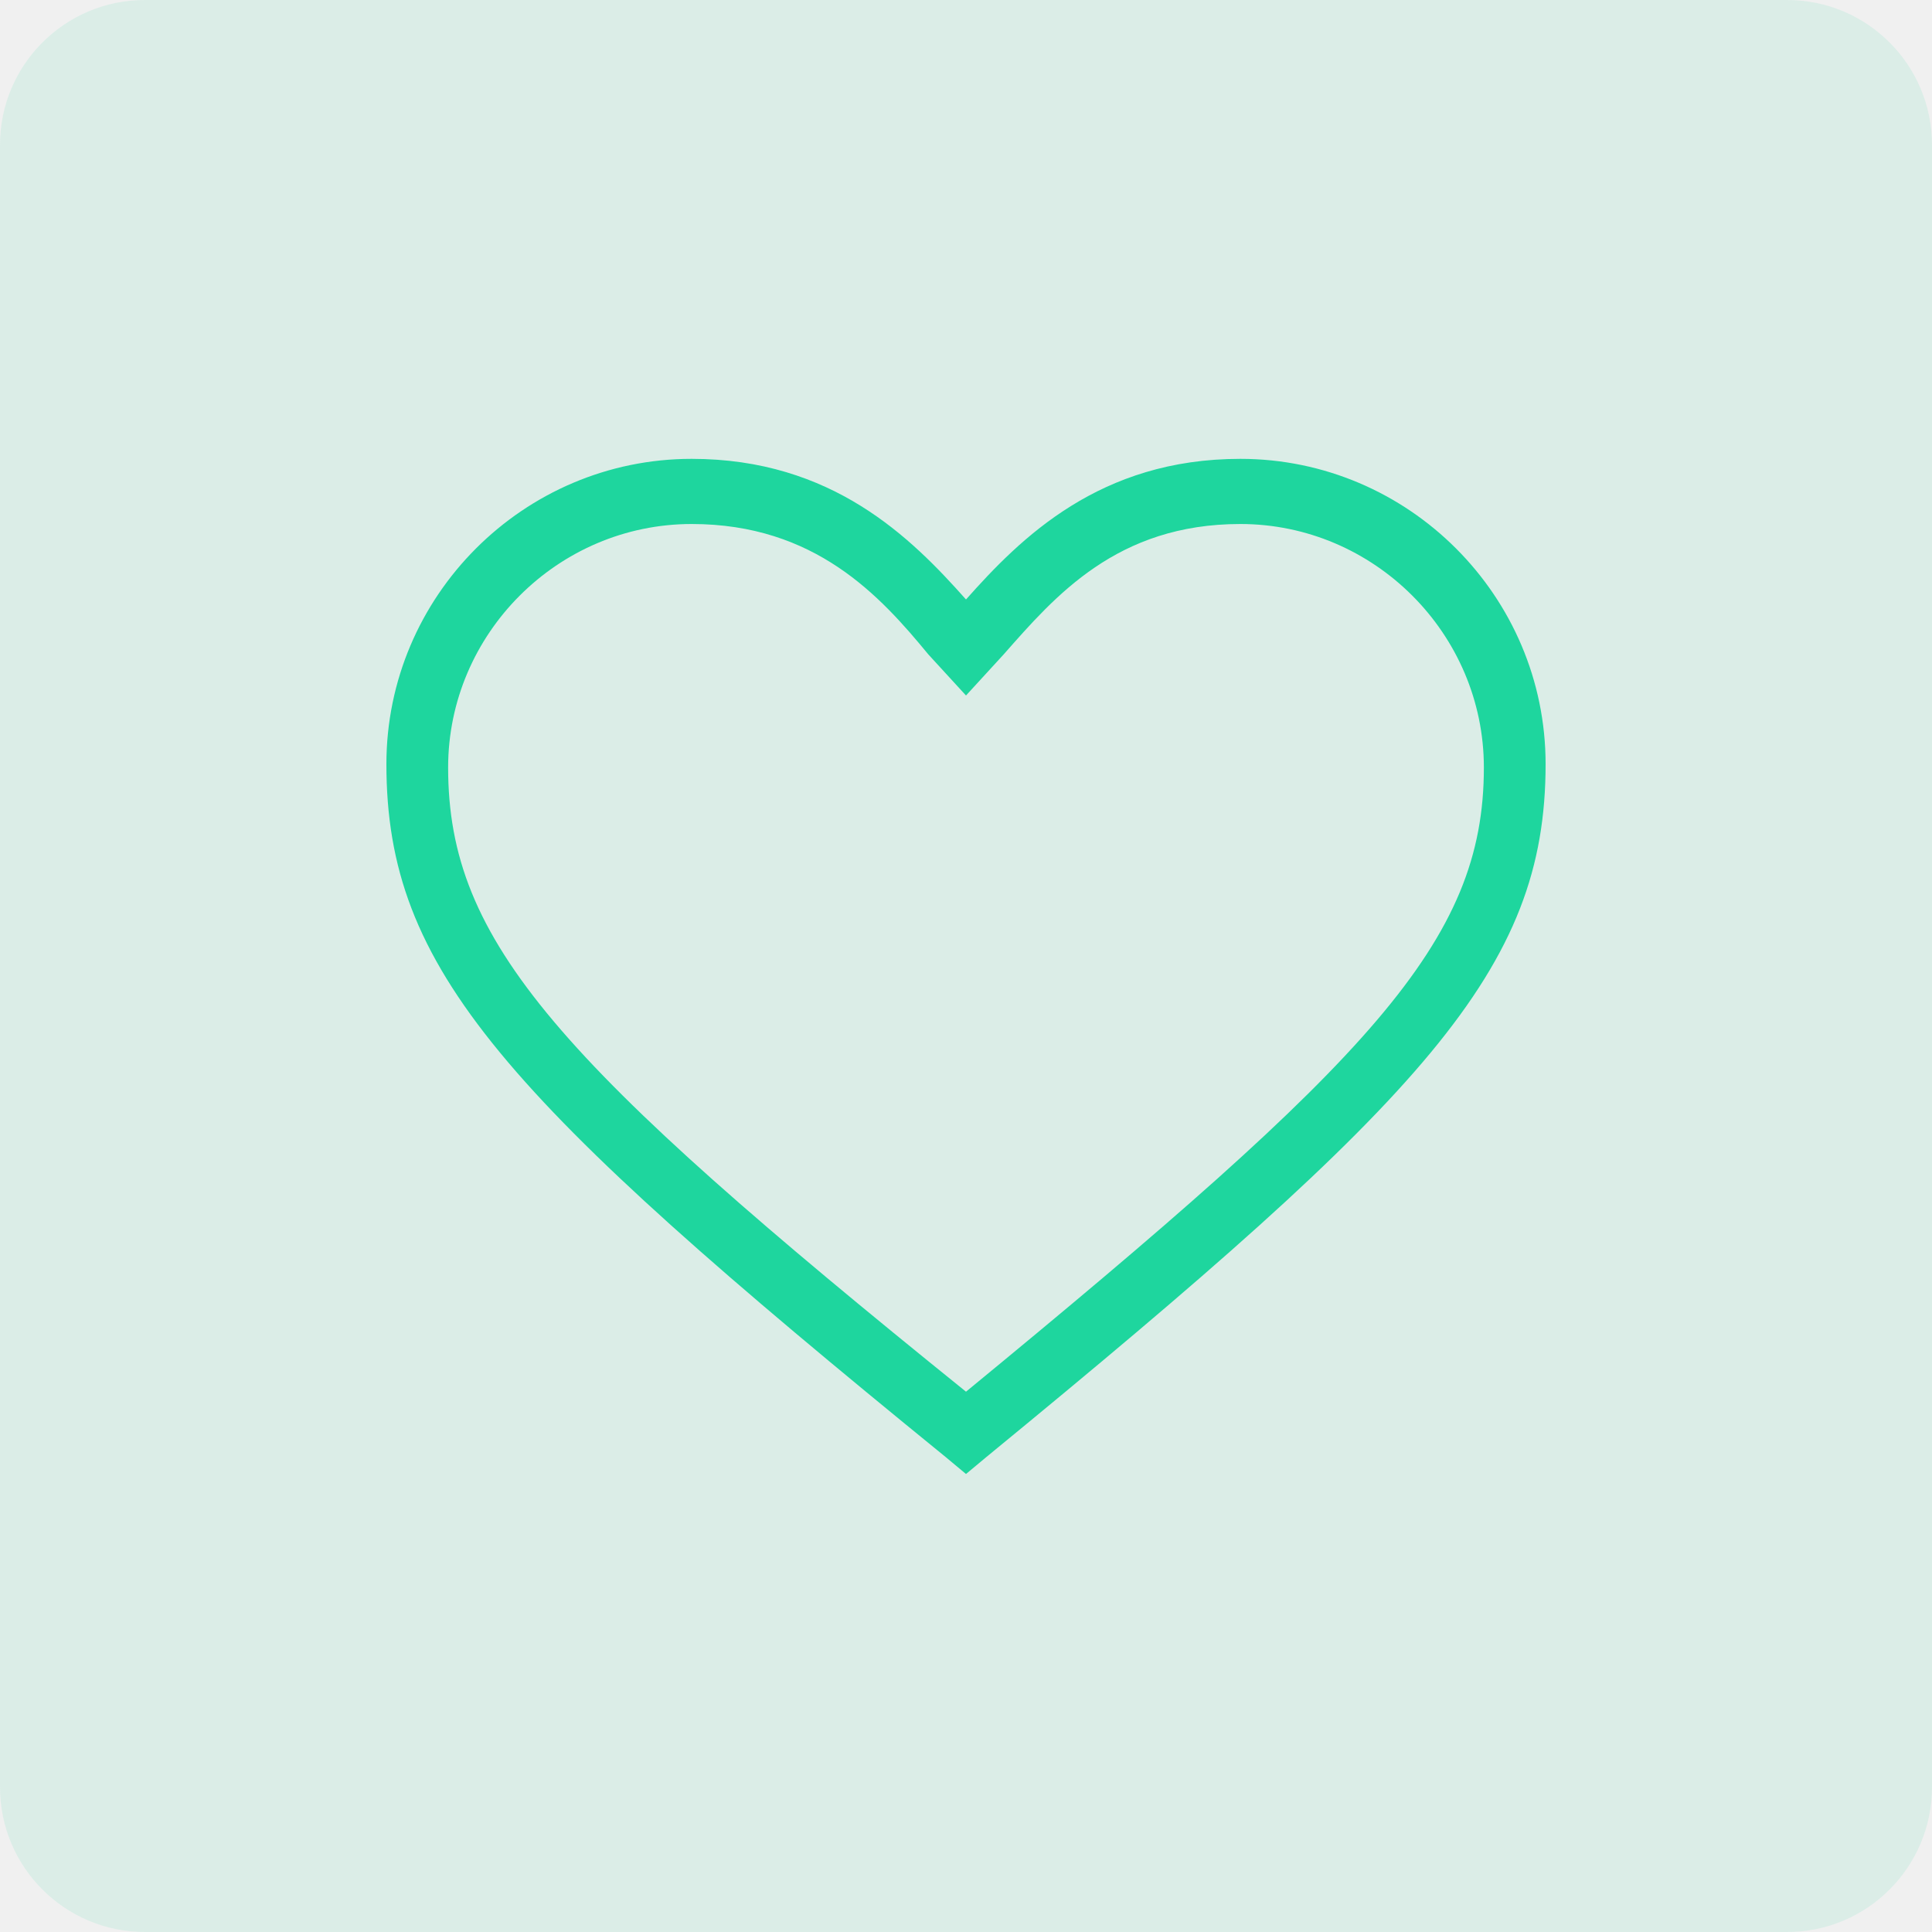
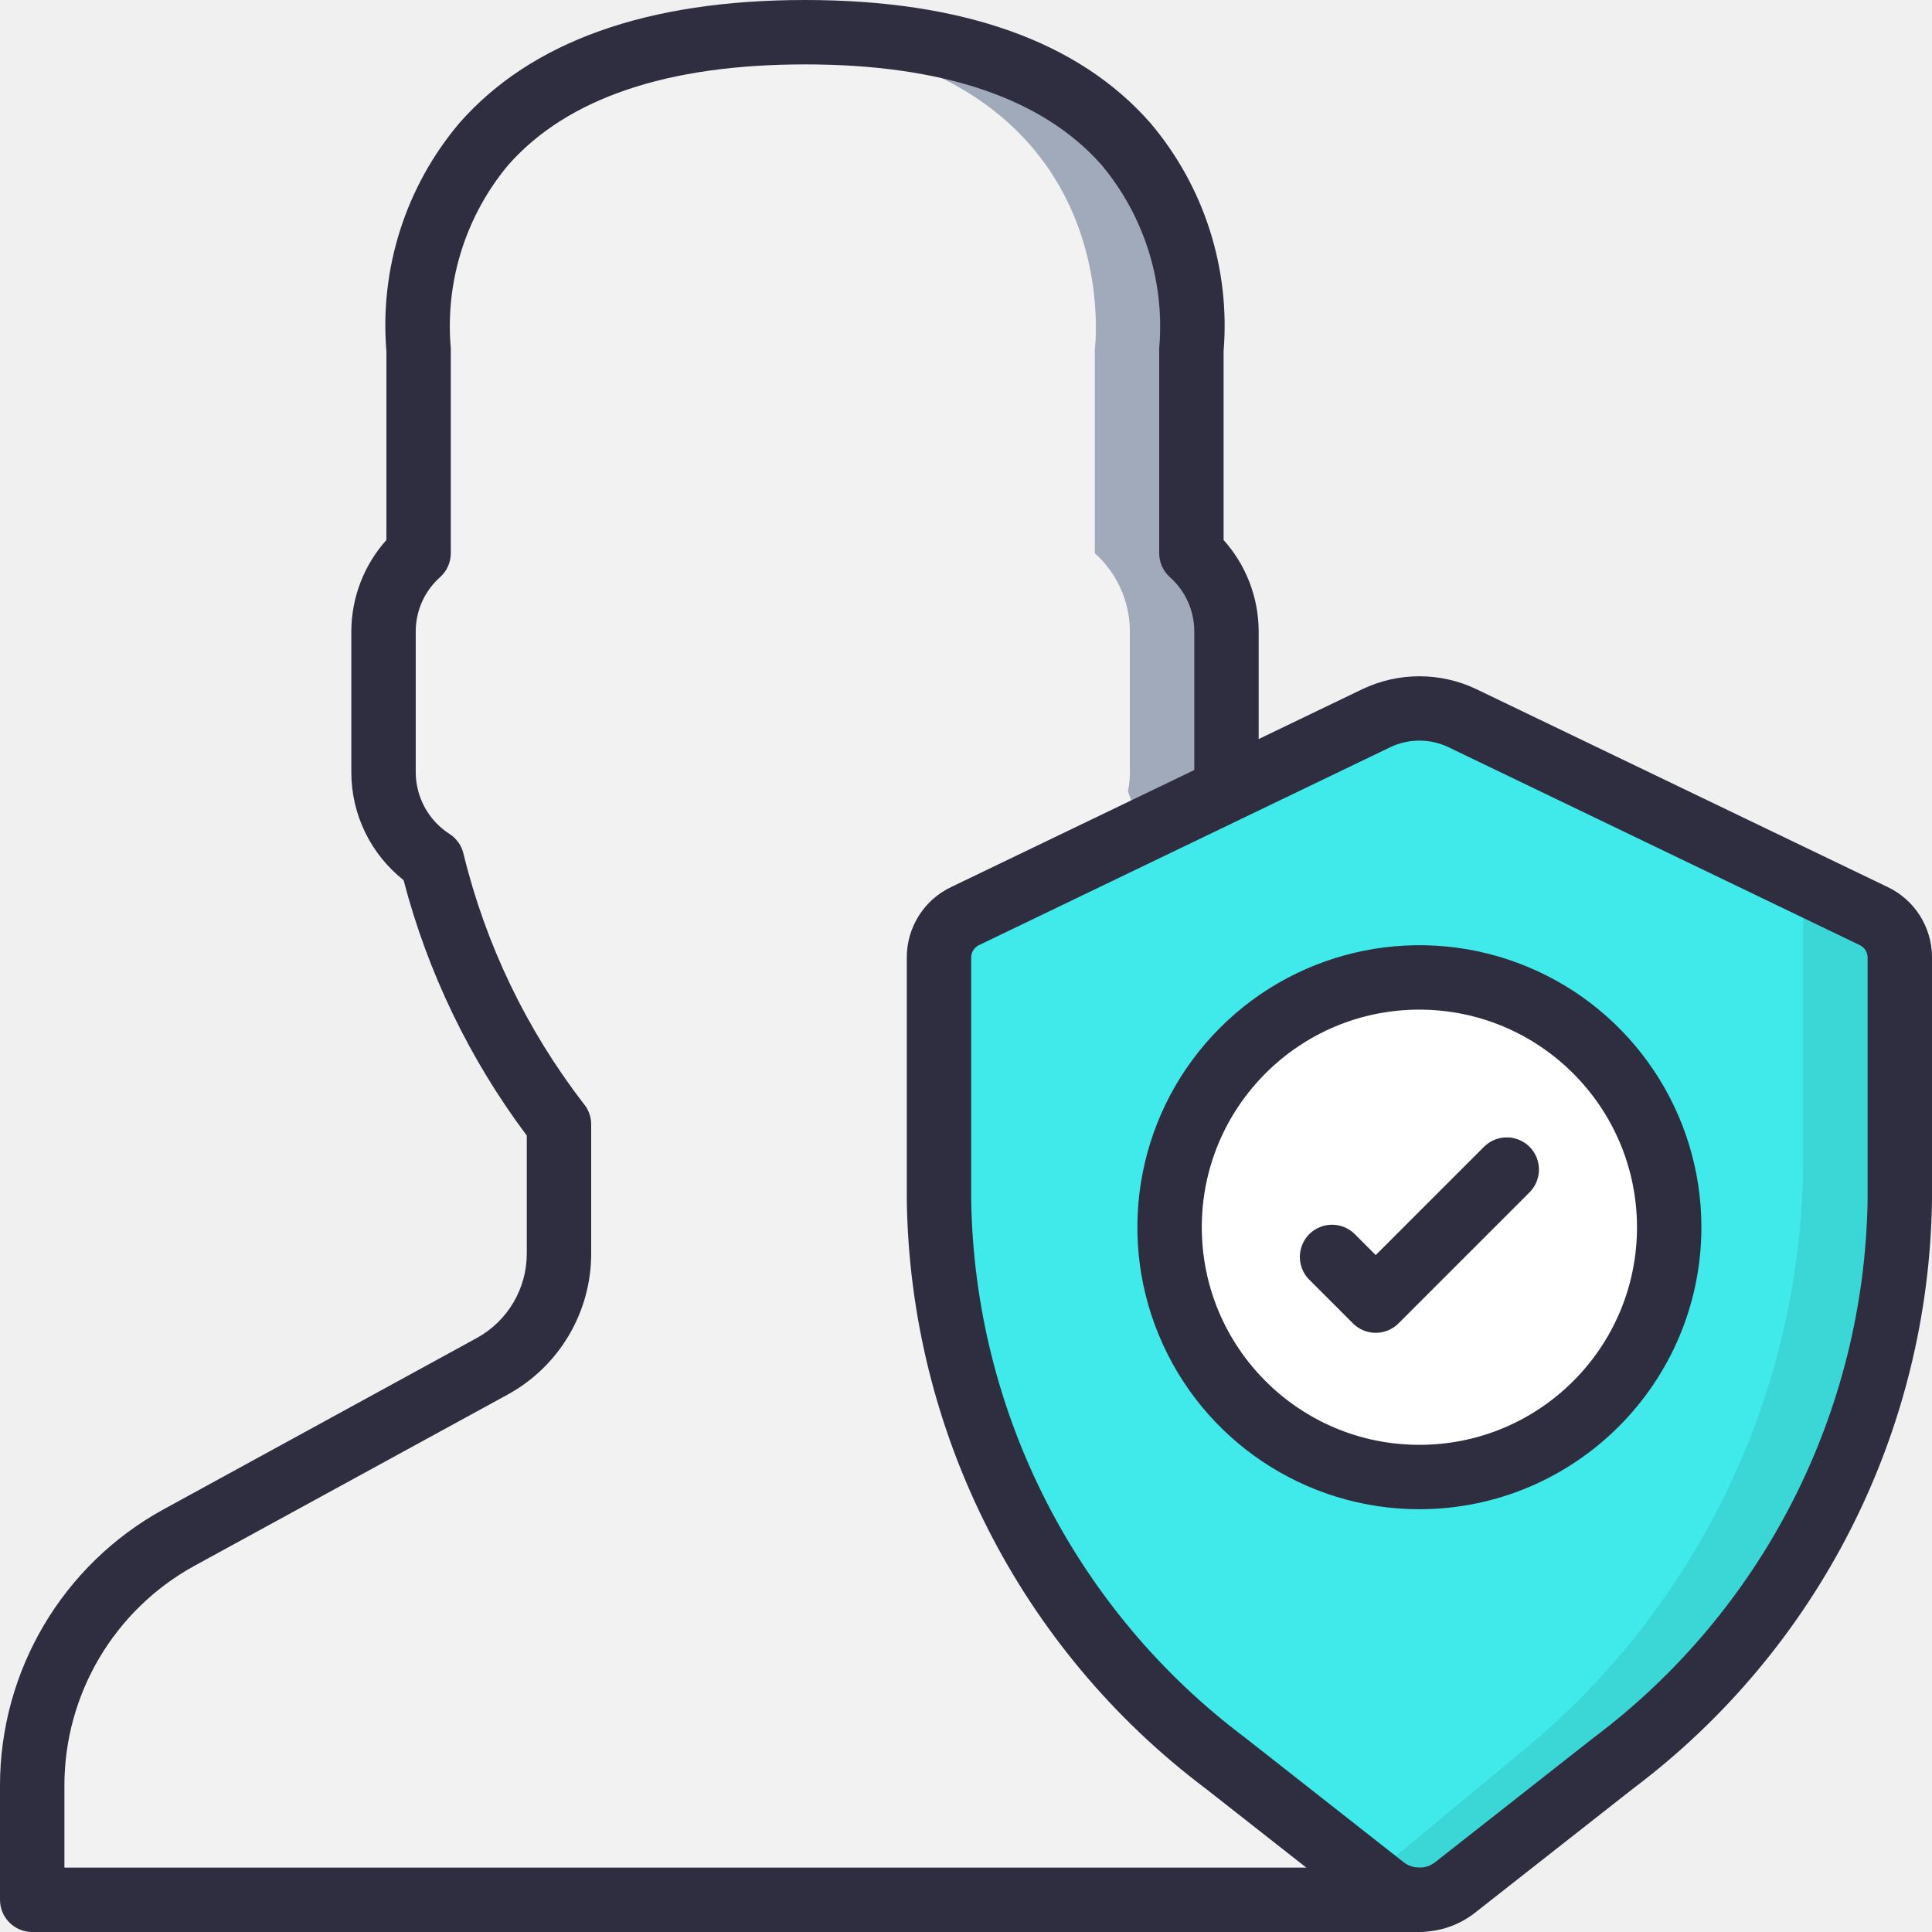
- <svg xmlns="http://www.w3.org/2000/svg" width="80" height="80" viewBox="0 0 80 80" fill="none">
-   <rect width="80" height="80" rx="6" fill="#1ED69E" fill-opacity="0.1" />
-   <path d="M40 61.035L39.148 60.325C20.828 45.414 16 40.16 16 31.639C16 24.68 21.68 19 28.639 19C34.462 19 37.728 22.266 40 24.823C42.272 22.266 45.538 19 51.361 19C58.319 19 64 24.68 64 31.639C64 40.16 59.03 45.414 40.852 60.325L40 61.035ZM28.639 21.698C23.101 21.698 18.556 26.243 18.556 31.781C18.556 39.024 23.101 43.994 40 57.627C56.757 43.852 61.444 39.024 61.444 31.781C61.444 26.243 56.899 21.698 51.361 21.698C46.248 21.698 43.692 24.68 41.562 27.095L40 28.799L38.438 27.095C36.45 24.68 33.752 21.698 28.639 21.698Z" fill="#1ED69E" />
+ <svg xmlns="http://www.w3.org/2000/svg" width="45" height="45" viewBox="0 0 45 45" fill="none">
+   <path d="M36.75 41.715L33.06 44.25H0.75V41.595C0.748 39.187 2.059 36.97 4.17 35.813L11.467 31.823C12.427 31.294 13.022 30.285 13.02 29.19V26.19C11.614 24.376 10.607 22.285 10.065 20.055C9.361 19.602 8.934 18.823 8.932 17.985V14.7C8.936 14.007 9.233 13.347 9.75 12.885V8.138C9.75 8.138 8.85 1.32 17.625 0.788C17.985 0.765 18.36 0.75 18.75 0.75C28.717 0.75 27.75 8.137 27.75 8.137V12.885C28.267 13.347 28.564 14.007 28.567 14.7V17.985C28.568 18.134 28.553 18.282 28.522 18.427L36.75 41.715Z" fill="#A0AABB" />
+   <path d="M34.5 41.716L30.81 44.251H0.75V41.596C0.748 39.188 2.059 36.971 4.17 35.814L11.467 31.823C12.427 31.296 13.022 30.286 13.02 29.191V26.191C11.614 24.377 10.607 22.287 10.065 20.056C9.361 19.603 8.934 18.824 8.932 17.986V14.701C8.936 14.008 9.233 13.348 9.75 12.886V8.139C9.75 8.139 8.85 1.321 17.625 0.789C26.392 1.321 25.5 8.139 25.5 8.139V12.886C26.017 13.348 26.314 14.008 26.317 14.701V17.986C26.318 18.135 26.303 18.283 26.272 18.429L34.5 41.716Z" fill="#F2F2F2" />
+   <path d="M44.25 22.298V27.953C44.179 33.124 41.714 37.969 37.575 41.07L33.885 43.965C33.401 44.348 32.718 44.348 32.235 43.965L31.92 43.718L28.545 41.07C24.407 37.969 21.941 33.124 21.87 27.953V22.298C21.874 21.882 22.116 21.506 22.492 21.33L32.062 16.725C32.696 16.425 33.431 16.425 34.065 16.725L41.782 20.438L43.635 21.33C44.008 21.509 44.246 21.884 44.25 22.298Z" fill="#3BD7D7" />
+   <path d="M42 21.113V27.068C41.963 32.446 39.513 37.523 35.325 40.898L31.92 43.718L28.545 41.07C24.407 37.969 21.941 33.124 21.87 27.953V22.298C21.874 21.882 22.116 21.506 22.492 21.33L32.062 16.725C32.696 16.425 33.431 16.425 34.065 16.725L41.782 20.438C41.923 20.635 41.999 20.87 42 21.113Z" fill="#40EAEA" />
+   <path d="M33.06 34.401C36.273 34.401 38.879 31.796 38.879 28.583C38.879 25.369 36.273 22.764 33.06 22.764C29.846 22.764 27.241 25.369 27.241 28.583C27.241 31.796 29.846 34.401 33.06 34.401Z" fill="white" />
+   <path d="M33.06 44.996C32.593 44.998 32.139 44.843 31.771 44.556L28.084 41.661C23.766 38.414 21.195 33.35 21.121 27.948V22.295C21.122 21.593 21.528 20.954 22.164 20.656L31.734 16.051C32.573 15.652 33.547 15.652 34.386 16.051L43.957 20.656C44.593 20.954 44.999 21.593 45 22.295V27.948C44.926 33.351 42.354 38.415 38.035 41.662L34.35 44.556C33.982 44.843 33.528 44.998 33.06 44.996ZM33.061 17.251C32.827 17.25 32.595 17.302 32.384 17.403L22.814 22.008C22.7 22.058 22.624 22.17 22.621 22.296V27.948C22.697 32.889 25.055 37.516 29.009 40.48L32.697 43.377C32.911 43.542 33.21 43.542 33.424 43.377L37.11 40.481C41.065 37.517 43.424 32.889 43.5 27.948V22.295C43.496 22.17 43.421 22.058 43.306 22.008L33.736 17.403C33.525 17.302 33.294 17.25 33.061 17.251Z" fill="#2F2E41" />
+   <path d="M33.06 35.153C30.404 35.153 28.008 33.553 26.992 31.098C25.975 28.644 26.537 25.818 28.416 23.94C30.294 22.061 33.12 21.499 35.574 22.516C38.029 23.533 39.629 25.928 39.629 28.585C39.625 32.211 36.687 35.149 33.06 35.153ZM33.06 23.516C30.261 23.516 27.992 25.785 27.992 28.584C27.992 31.384 30.261 33.653 33.06 33.653C35.859 33.653 38.129 31.384 38.129 28.585C38.126 25.787 35.859 23.519 33.06 23.516Z" fill="#2F2E41" />
+   <path d="M32.043 31.044C31.844 31.044 31.653 30.965 31.513 30.824L30.496 29.807C30.306 29.617 30.232 29.341 30.302 29.082C30.371 28.823 30.573 28.621 30.832 28.552C31.091 28.483 31.367 28.557 31.556 28.746L32.043 29.233L34.565 26.711C34.858 26.419 35.333 26.419 35.626 26.711C35.918 27.004 35.918 27.479 35.626 27.772L32.574 30.824C32.433 30.965 32.242 31.044 32.043 31.044Z" fill="#2F2E41" />
+   <path d="M33.06 45H0.75C0.551 45 0.36 44.921 0.22 44.78C0.079 44.64 1.91738e-06 44.449 1.91738e-06 44.25V41.595C-0.002 38.913 1.459 36.444 3.81 35.155L11.107 31.164C11.827 30.768 12.273 30.011 12.27 29.19V26.45C10.937 24.671 9.962 22.651 9.4 20.5C8.631 19.892 8.182 18.966 8.183 17.985V14.7C8.187 13.916 8.477 13.161 9 12.578V8.18C8.84 6.253 9.451 4.342 10.7 2.866C12.367 0.965 15.076 0 18.75 0C22.421 0 25.128 0.964 26.795 2.865C28.045 4.34 28.658 6.252 28.5 8.179V12.578C29.023 13.162 29.314 13.916 29.317 14.7V17.985C29.318 18.186 29.297 18.386 29.256 18.582C29.168 18.984 28.772 19.24 28.369 19.155C27.966 19.07 27.707 18.677 27.789 18.273C27.808 18.179 27.818 18.082 27.817 17.985V14.7C27.815 14.217 27.607 13.759 27.245 13.439C27.089 13.297 27 13.096 27 12.885V8.137C27 8.105 27.002 8.072 27.006 8.04C27.12 6.517 26.635 5.009 25.655 3.839C24.282 2.287 21.959 1.5 18.75 1.5C15.538 1.5 13.213 2.287 11.841 3.84C10.861 5.011 10.378 6.519 10.494 8.042C10.498 8.074 10.5 8.105 10.5 8.137V12.885C10.5 13.096 10.411 13.297 10.255 13.439C9.893 13.759 9.685 14.217 9.683 14.7V17.985C9.684 18.569 9.982 19.112 10.473 19.426C10.637 19.532 10.752 19.698 10.796 19.887C11.312 22.003 12.266 23.986 13.596 25.709C13.709 25.844 13.77 26.014 13.77 26.19V29.19C13.773 30.56 13.028 31.822 11.827 32.481L4.53 36.47C2.66 37.497 1.498 39.462 1.5 41.595V43.5H33.06C33.474 43.5 33.81 43.836 33.81 44.25C33.81 44.664 33.474 45 33.06 45Z" fill="#2F2E41" />
</svg>
